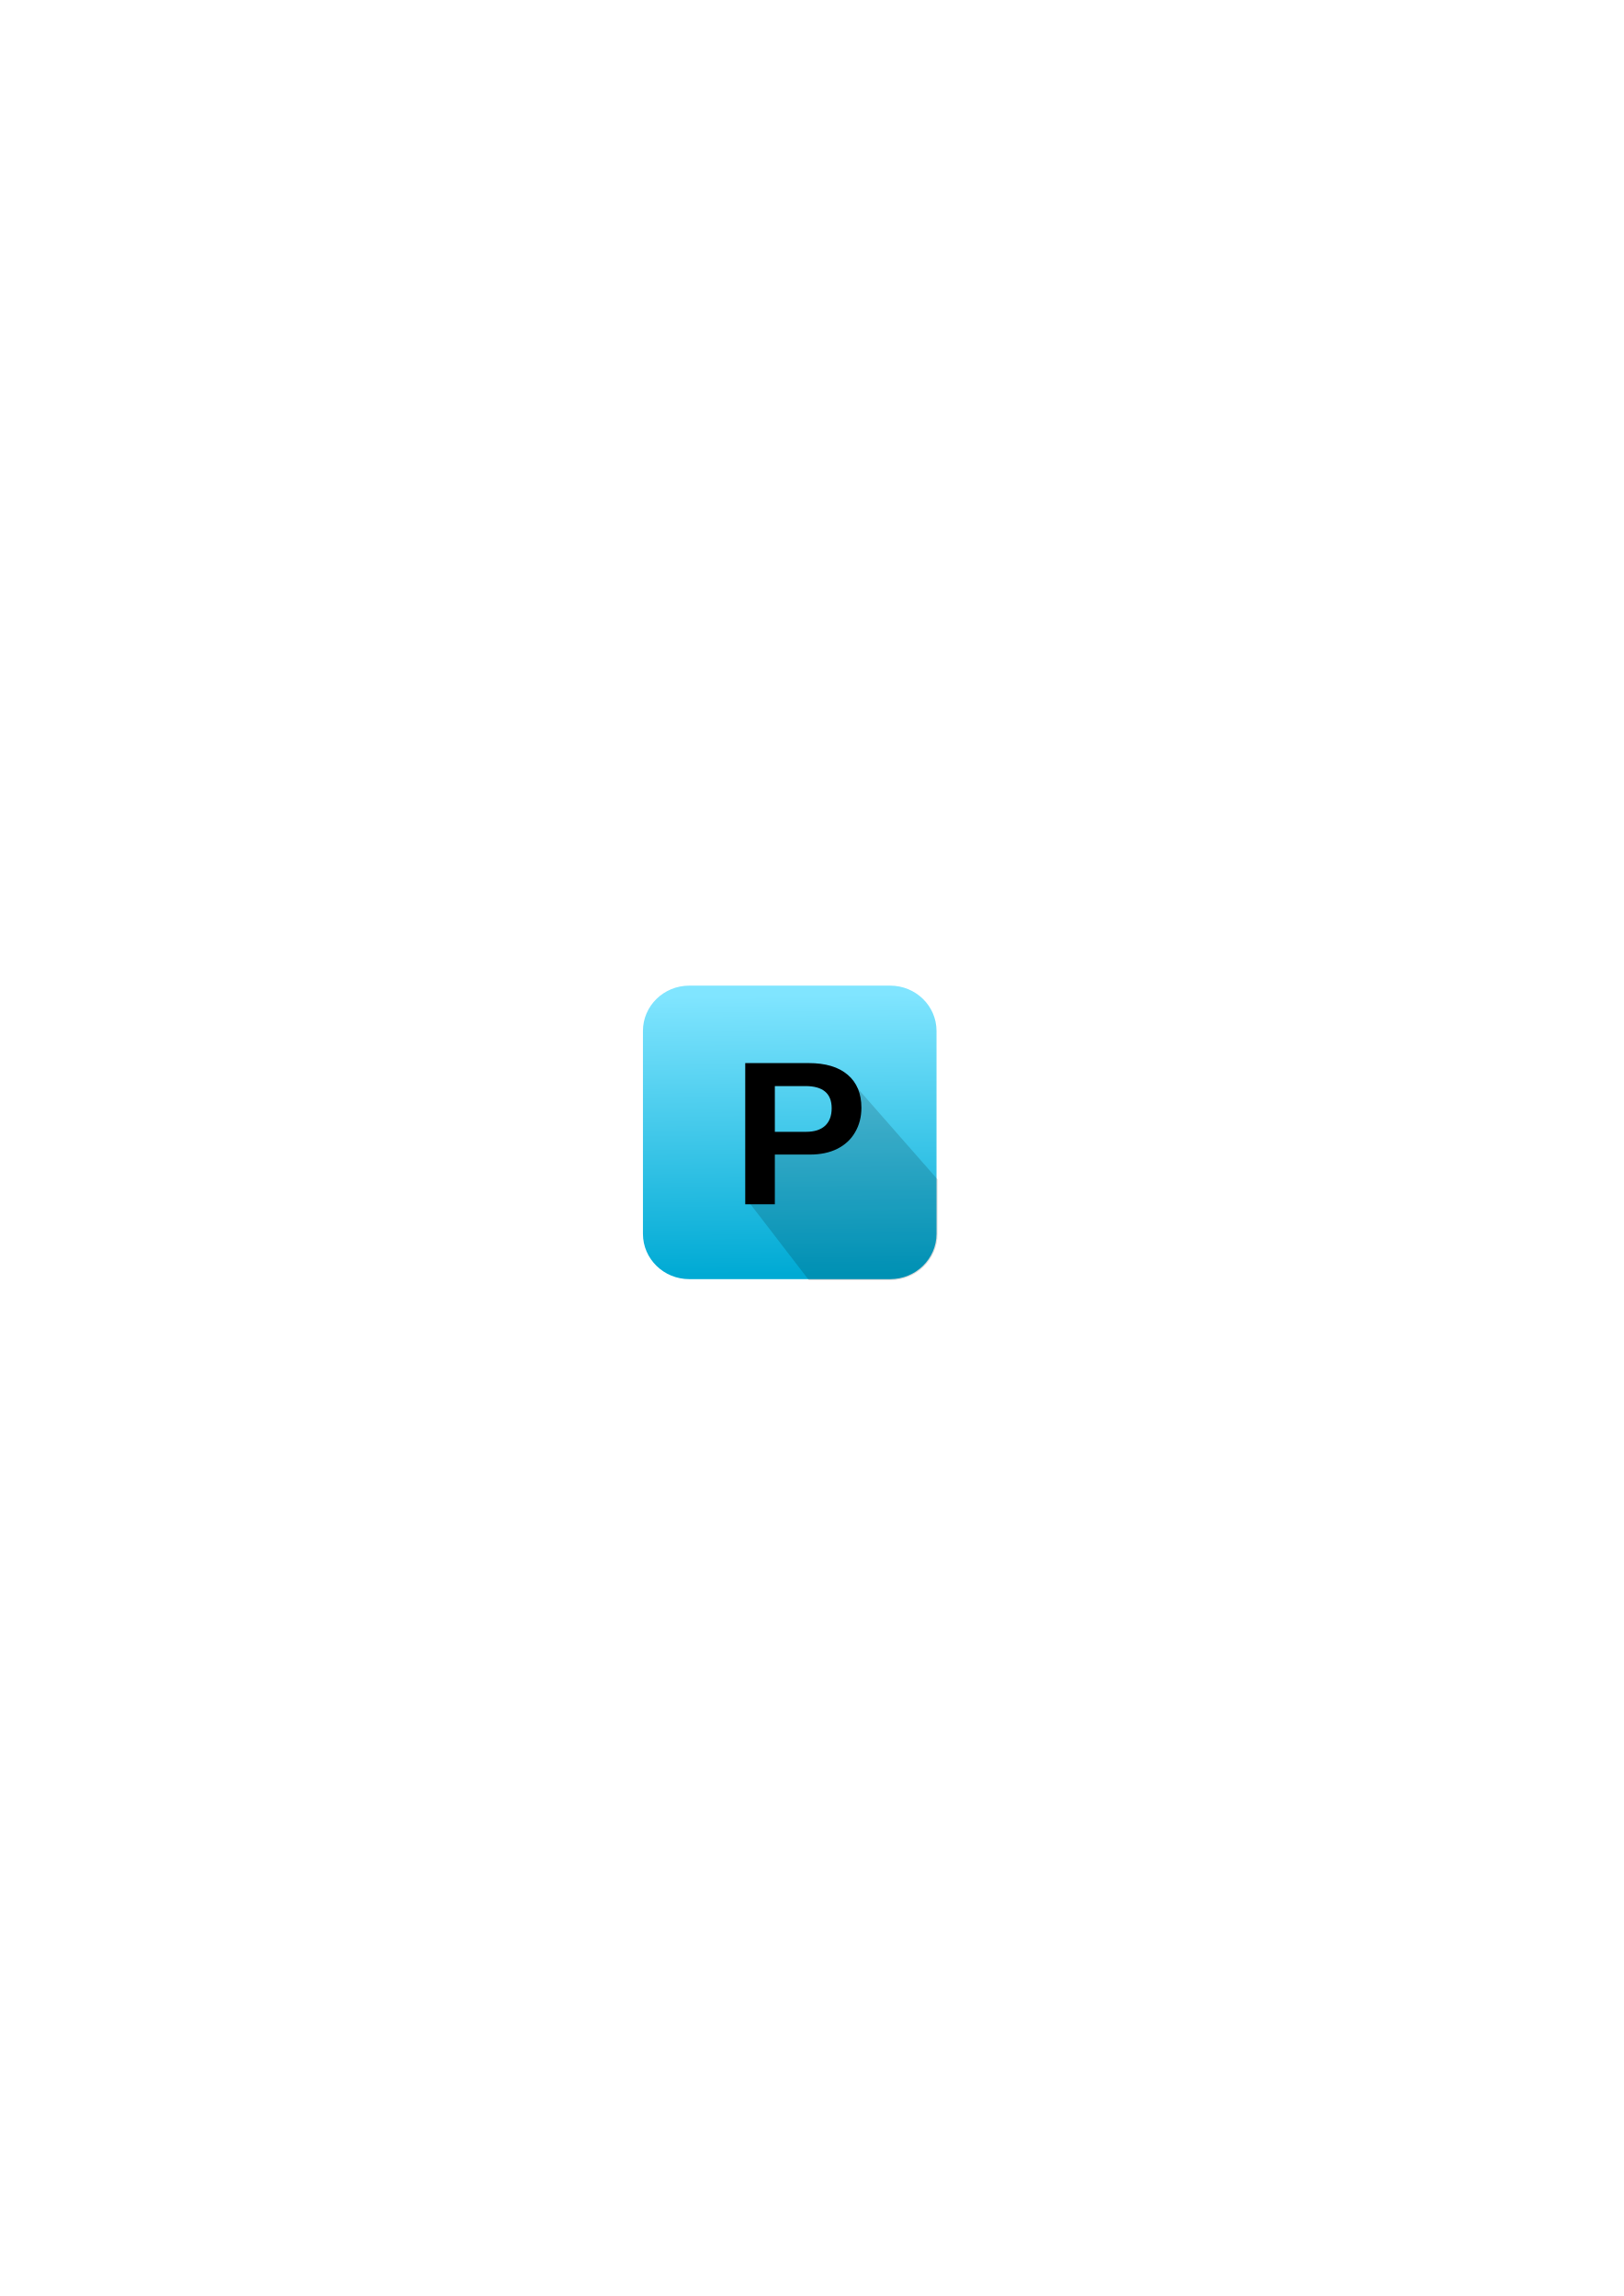
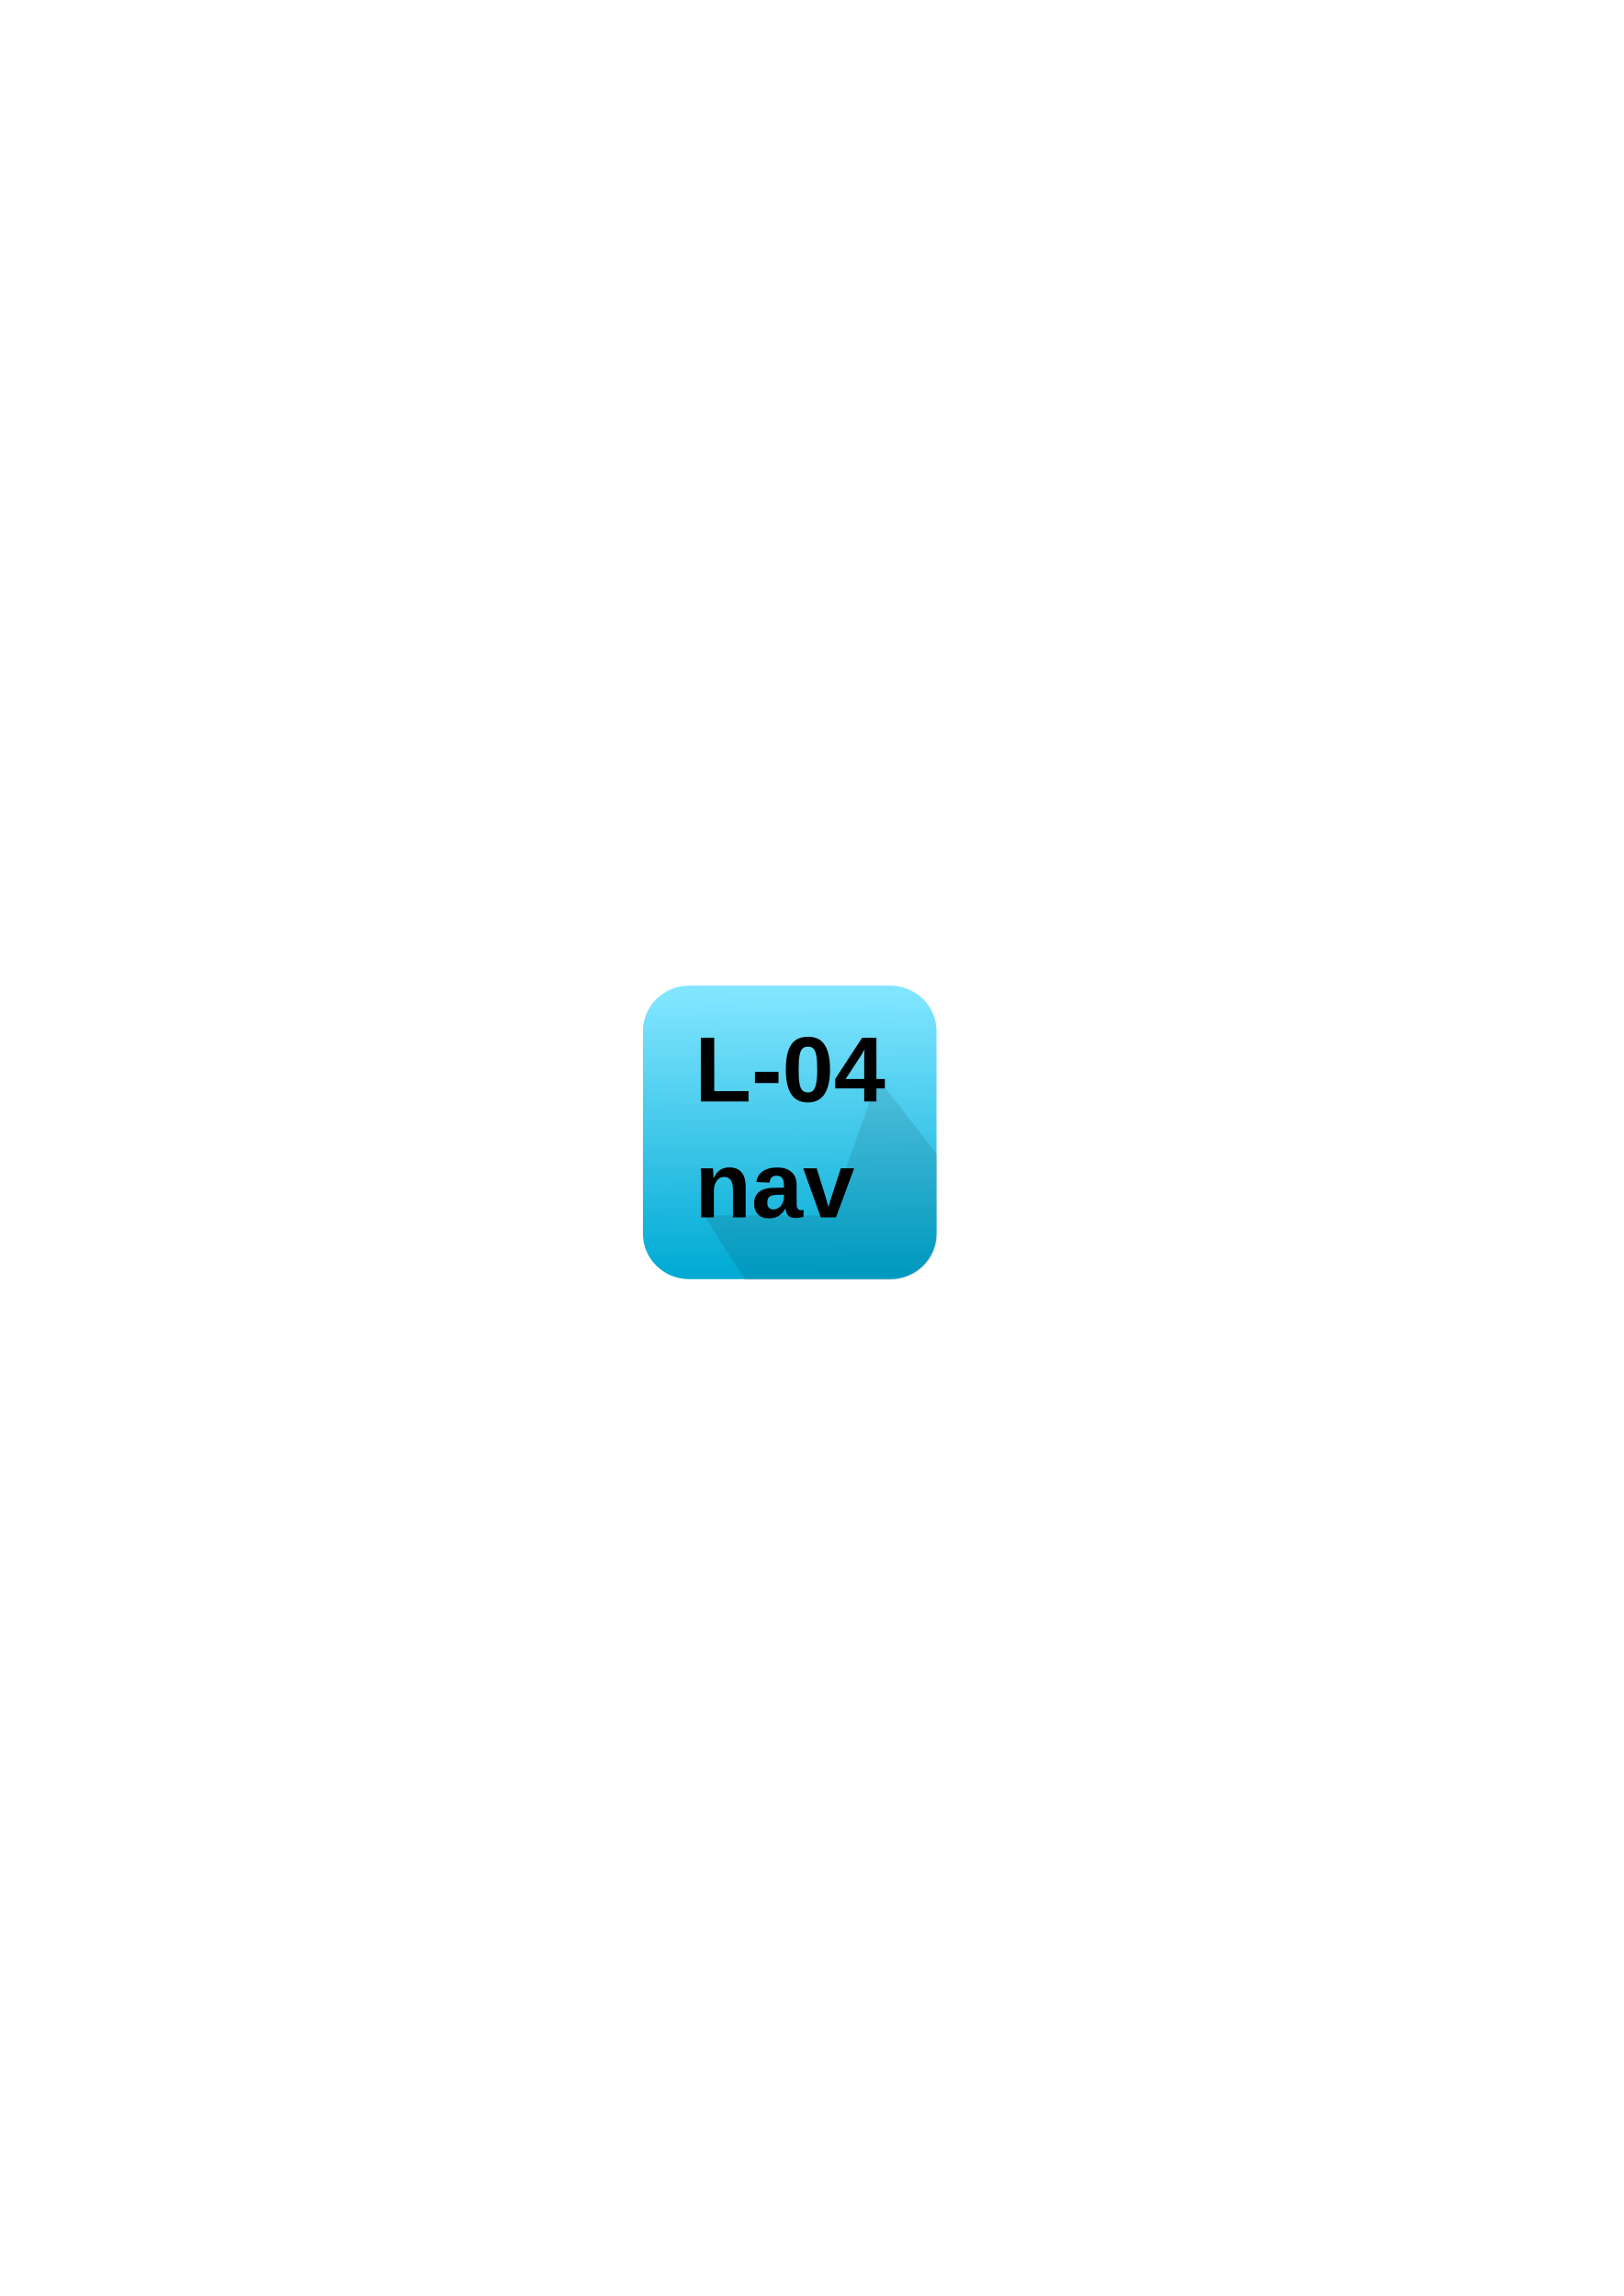
<svg xmlns="http://www.w3.org/2000/svg" xmlns:xlink="http://www.w3.org/1999/xlink" width="793.701" height="1122.52" viewBox="0 0 210 297" version="1.1" id="svg8">
  <defs id="defs2">
    <linearGradient id="linearGradient4524">
      <stop style="stop-color:#00aad4;stop-opacity:1" offset="0" id="stop4520" />
      <stop style="stop-color:#80e5ff;stop-opacity:1" offset="1" id="stop4522" />
    </linearGradient>
-     <linearGradient xlink:href="#linearGradient4524" id="linearGradient4526" x1="100.226" y1="164.835" x2="99.825" y2="128.62" gradientUnits="userSpaceOnUse" />
+     <linearGradient xlink:href="#linearGradient4524" id="linearGradient4526" x1="100.226" y1="164.835" x2="99.825" y2="128.62" gradientUnits="userSpaceOnUse" gradientTransform="matrix(0.9965437,0,0,0.9965387,0.2874107,0.57318)" />
  </defs>
  <g id="layer1">
-     <g id="g4541" transform="matrix(0.9965437,0,0,0.9965387,0.2874107,0.57318)">
-       <rect rx="6.014" ry="5.88" style="fill:url(#linearGradient4526);fill-opacity:1;stroke-width:0.075" y="127.364" x="83.155" height="38.1" width="38.1" id="rect3713" />
-       <text id="text4530" y="155.748" x="94.648" style="font-style:normal;font-variant:normal;font-weight:bold;font-stretch:normal;font-size:26.638px;line-height:1.25;font-family:Arial;-inkscape-font-specification:'Arial, Bold';font-variant-ligatures:normal;font-variant-caps:normal;font-variant-numeric:normal;font-feature-settings:normal;text-align:start;letter-spacing:0px;word-spacing:0px;writing-mode:lr-tb;text-anchor:start;fill:#000000;fill-opacity:1;stroke:none;stroke-width:0.666" xml:space="preserve">
-         <tspan style="font-style:normal;font-variant:normal;font-weight:bold;font-stretch:normal;font-size:26.638px;font-family:Arial;-inkscape-font-specification:'Arial, Bold';font-variant-ligatures:normal;font-variant-caps:normal;font-variant-numeric:normal;font-feature-settings:normal;text-align:start;writing-mode:lr-tb;text-anchor:start;stroke-width:0.666" y="155.748" x="94.648" id="tspan4528">P</tspan>
+     <g id="g841" transform="matrix(0.9999904,0,0,0.9999861,8.0099112e-4,0.00229922)">
+       <rect rx="5.993" ry="5.86" style="fill:url(#linearGradient4526);fill-opacity:1;stroke-width:0.075" y="127.497" x="83.155" height="37.968" width="37.968" id="rect3713" />
+       <text transform="scale(1.000002,0.9999975)" id="text4530" y="142.488" x="89.845" style="font-style:normal;font-variant:normal;font-weight:bold;font-stretch:normal;font-size:11.993px;line-height:1.25;font-family:Arial;-inkscape-font-specification:'Arial, Bold';font-variant-ligatures:normal;font-variant-caps:normal;font-variant-numeric:normal;font-feature-settings:normal;text-align:start;letter-spacing:0px;word-spacing:0px;writing-mode:lr-tb;text-anchor:start;fill:#000000;fill-opacity:1;stroke:none;stroke-width:0.3" xml:space="preserve">
+         <tspan id="tspan825" style="font-style:normal;font-variant:normal;font-weight:bold;font-stretch:normal;font-size:11.993px;font-family:Arial;-inkscape-font-specification:'Arial, Bold';font-variant-ligatures:normal;font-variant-caps:normal;font-variant-numeric:normal;font-feature-settings:normal;text-align:start;writing-mode:lr-tb;text-anchor:start;stroke-width:0.3" y="142.488" x="89.845">L-04</tspan>
+         <tspan id="tspan829" style="font-style:normal;font-variant:normal;font-weight:bold;font-stretch:normal;font-size:11.993px;font-family:Arial;-inkscape-font-specification:'Arial, Bold';font-variant-ligatures:normal;font-variant-caps:normal;font-variant-numeric:normal;font-feature-settings:normal;text-align:start;writing-mode:lr-tb;text-anchor:start;stroke-width:0.3" y="157.479" x="89.845">nav</tspan>
      </text>
-       <path id="path4532" transform="scale(0.2645833)" d="m 416.428,528.947 -3.57,27.145 -35.715,3.57 -11.428,26.43 30.219,39.285 h 39.623 c 12.592,0 22.729,-9.911 22.729,-22.223 v -26.527 z" style="opacity:0.15;fill:#000000;stroke:#000000;stroke-width:1px;stroke-linecap:butt;stroke-linejoin:miter;stroke-opacity:1" />
+       <path id="path831" transform="scale(0.2645833)" d="m 429.285,528.234 -23.57,66.428 H 345 l 19.572,30.717 h 70.566 c 12.548,0 22.648,-9.877 22.648,-22.146 v -38.307 z" style="opacity:0.1;fill:#000000;stroke:#000000;stroke-width:1px;stroke-linecap:butt;stroke-linejoin:miter;stroke-opacity:1" />
    </g>
  </g>
</svg>
